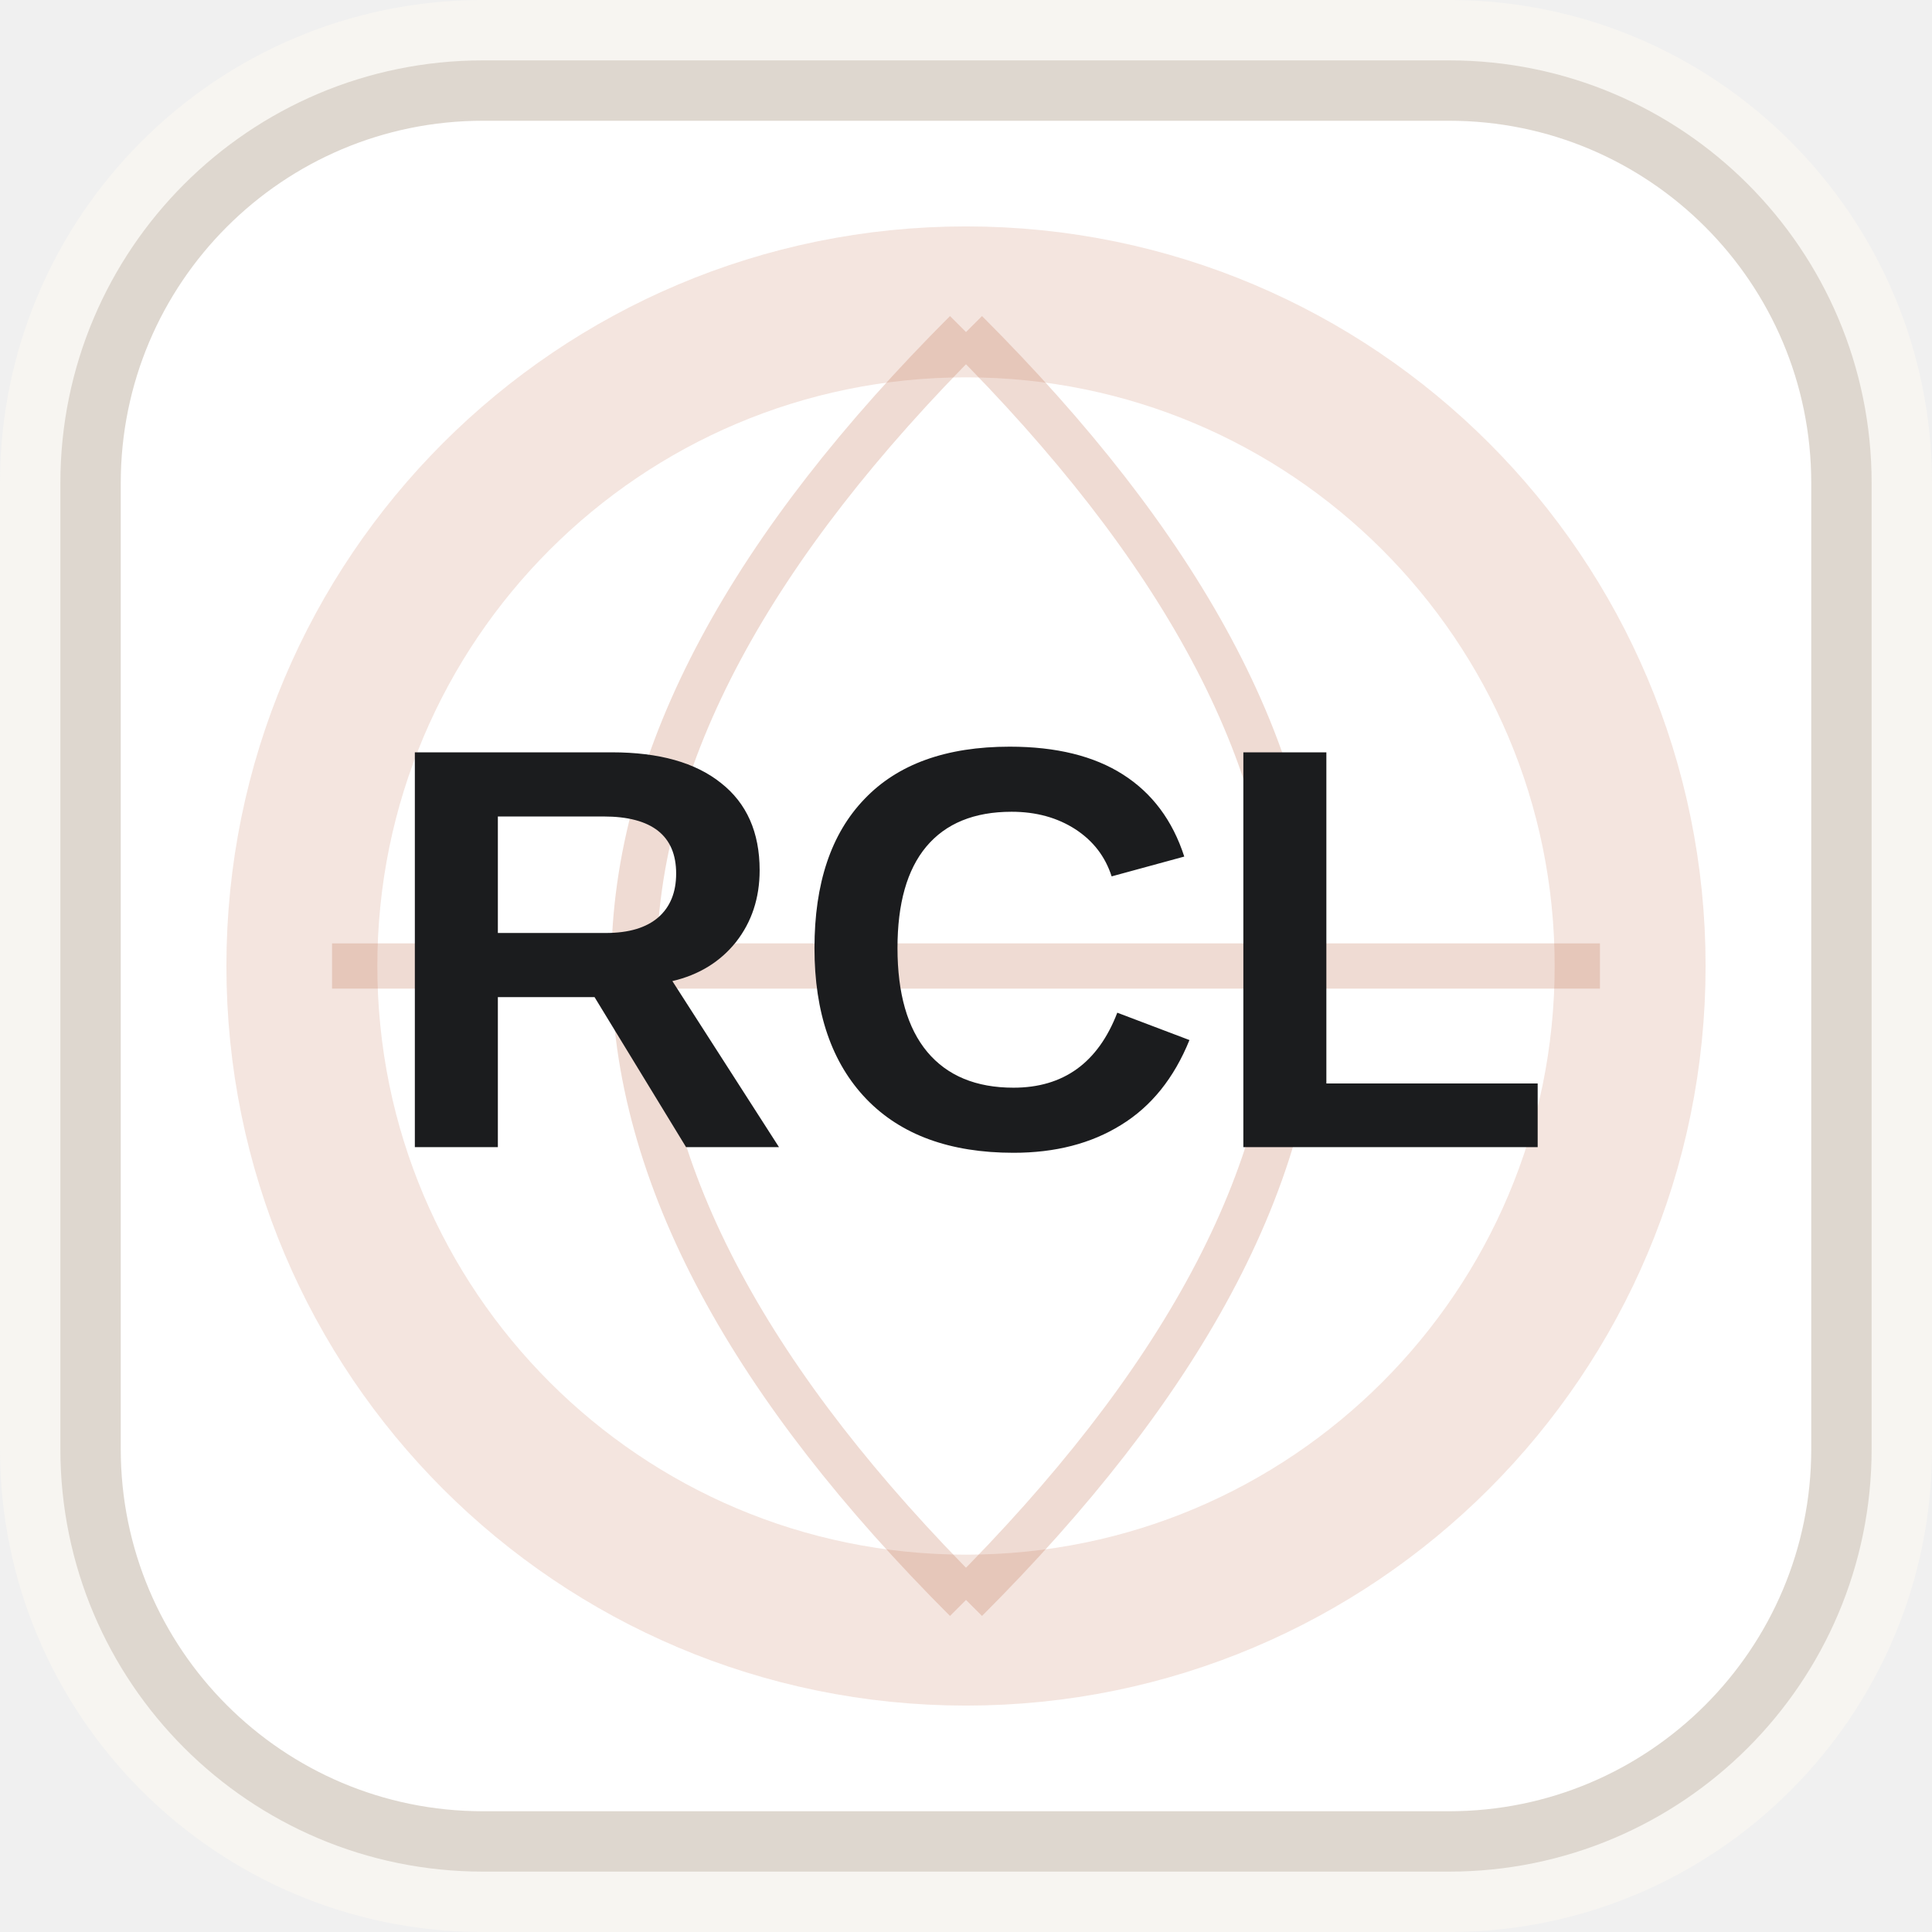
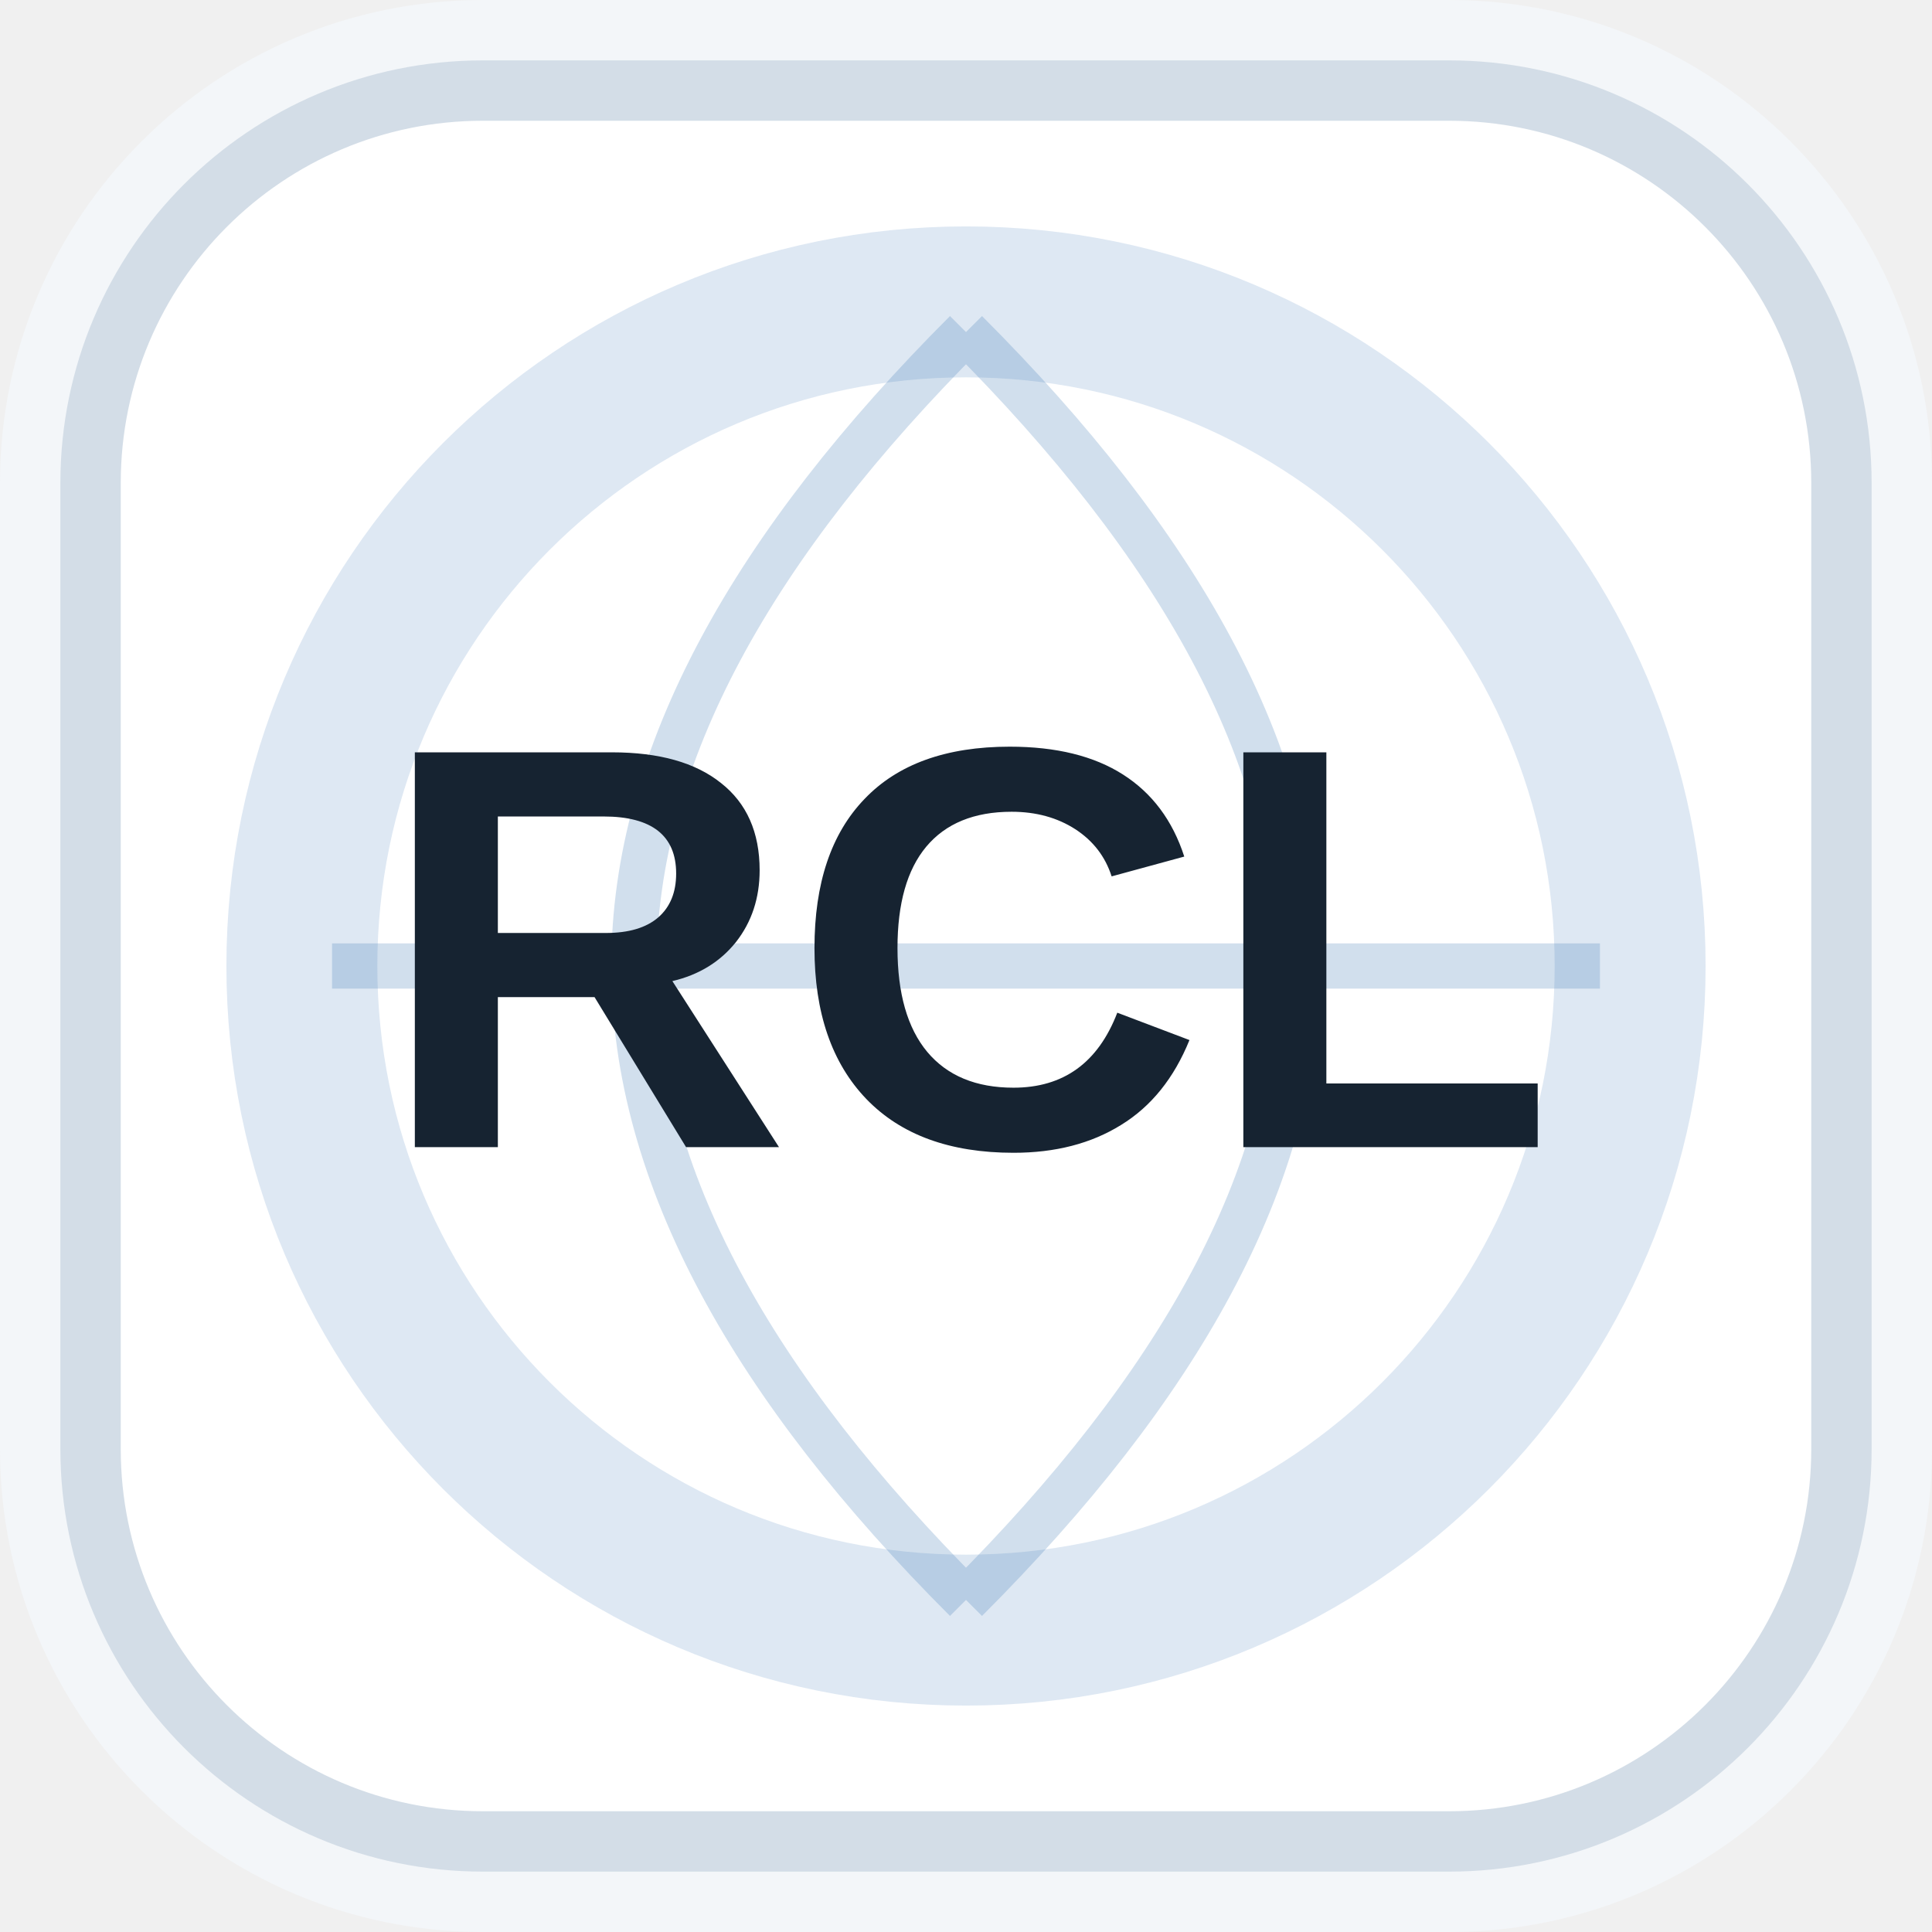
<svg xmlns="http://www.w3.org/2000/svg" viewBox="0 0 64 64">
-   <rect width="64" height="64" rx="16" fill="#F7F5F1" />
-   <rect x="3" y="3" width="58" height="58" rx="13" fill="#FFFFFF" stroke="#DED7CF" stroke-width="2" />
-   <circle cx="32" cy="32" r="22" fill="none" stroke="#B85C38" stroke-opacity=".16" stroke-width="5" />
-   <path d="M11 32h42M32 11c7 7 11 14 11 21S39 46 32 53M32 11c-7 7-11 14-11 21s4 14 11 21" fill="none" stroke="#B85C38" stroke-opacity=".22" stroke-width="1.5" />
-   <text x="32" y="38" text-anchor="middle" font-family="Arial,Helvetica,sans-serif" font-size="19" font-weight="900" fill="#1B1C1E">RCL</text>
+   <rect width="64" height="64" rx="16" fill="#F3F6F9" />
+   <rect x="3" y="3" width="58" height="58" rx="13" fill="#FFFFFF" stroke="#D3DDE7" stroke-width="2" />
+   <circle cx="32" cy="32" r="22" fill="none" stroke="#2F6FAF" stroke-opacity=".16" stroke-width="5" />
+   <path d="M11 32h42M32 11c7 7 11 14 11 21S39 46 32 53M32 11c-7 7-11 14-11 21s4 14 11 21" fill="none" stroke="#2F6FAF" stroke-opacity=".22" stroke-width="1.5" />
+   <text x="32" y="38" text-anchor="middle" font-family="Arial,Helvetica,sans-serif" font-size="19" font-weight="900" fill="#162331">RCL</text>
</svg>
